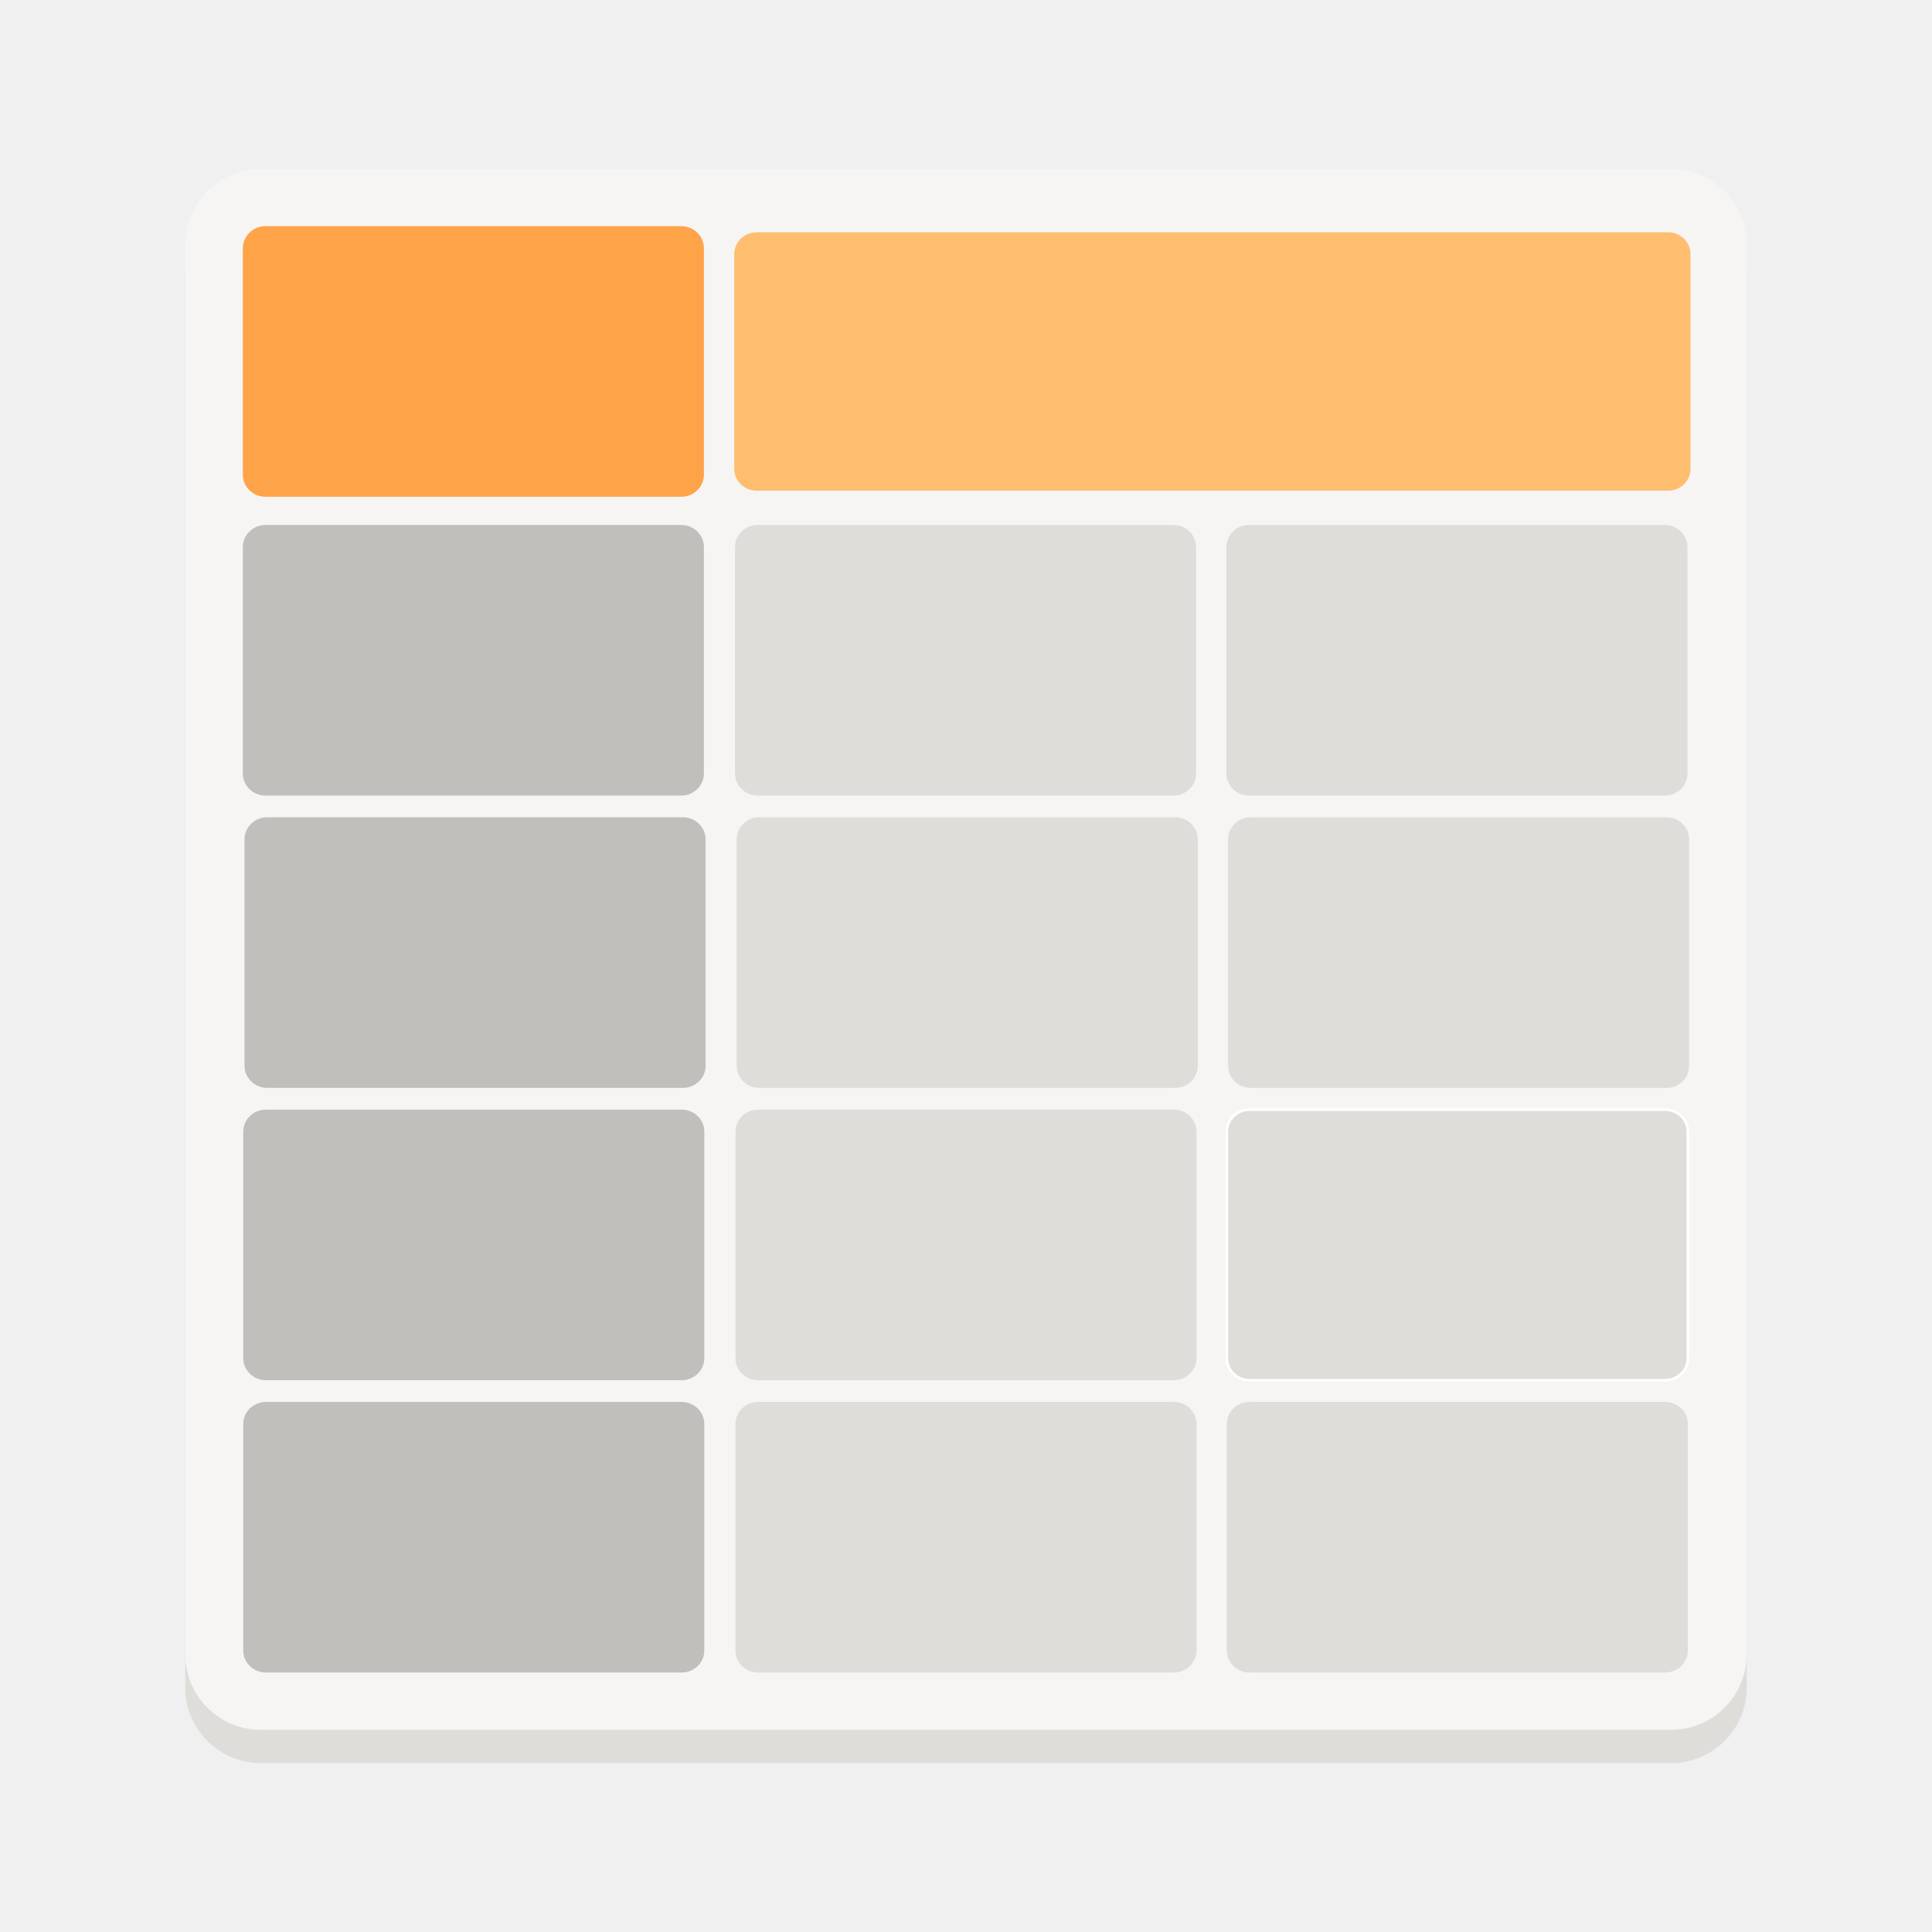
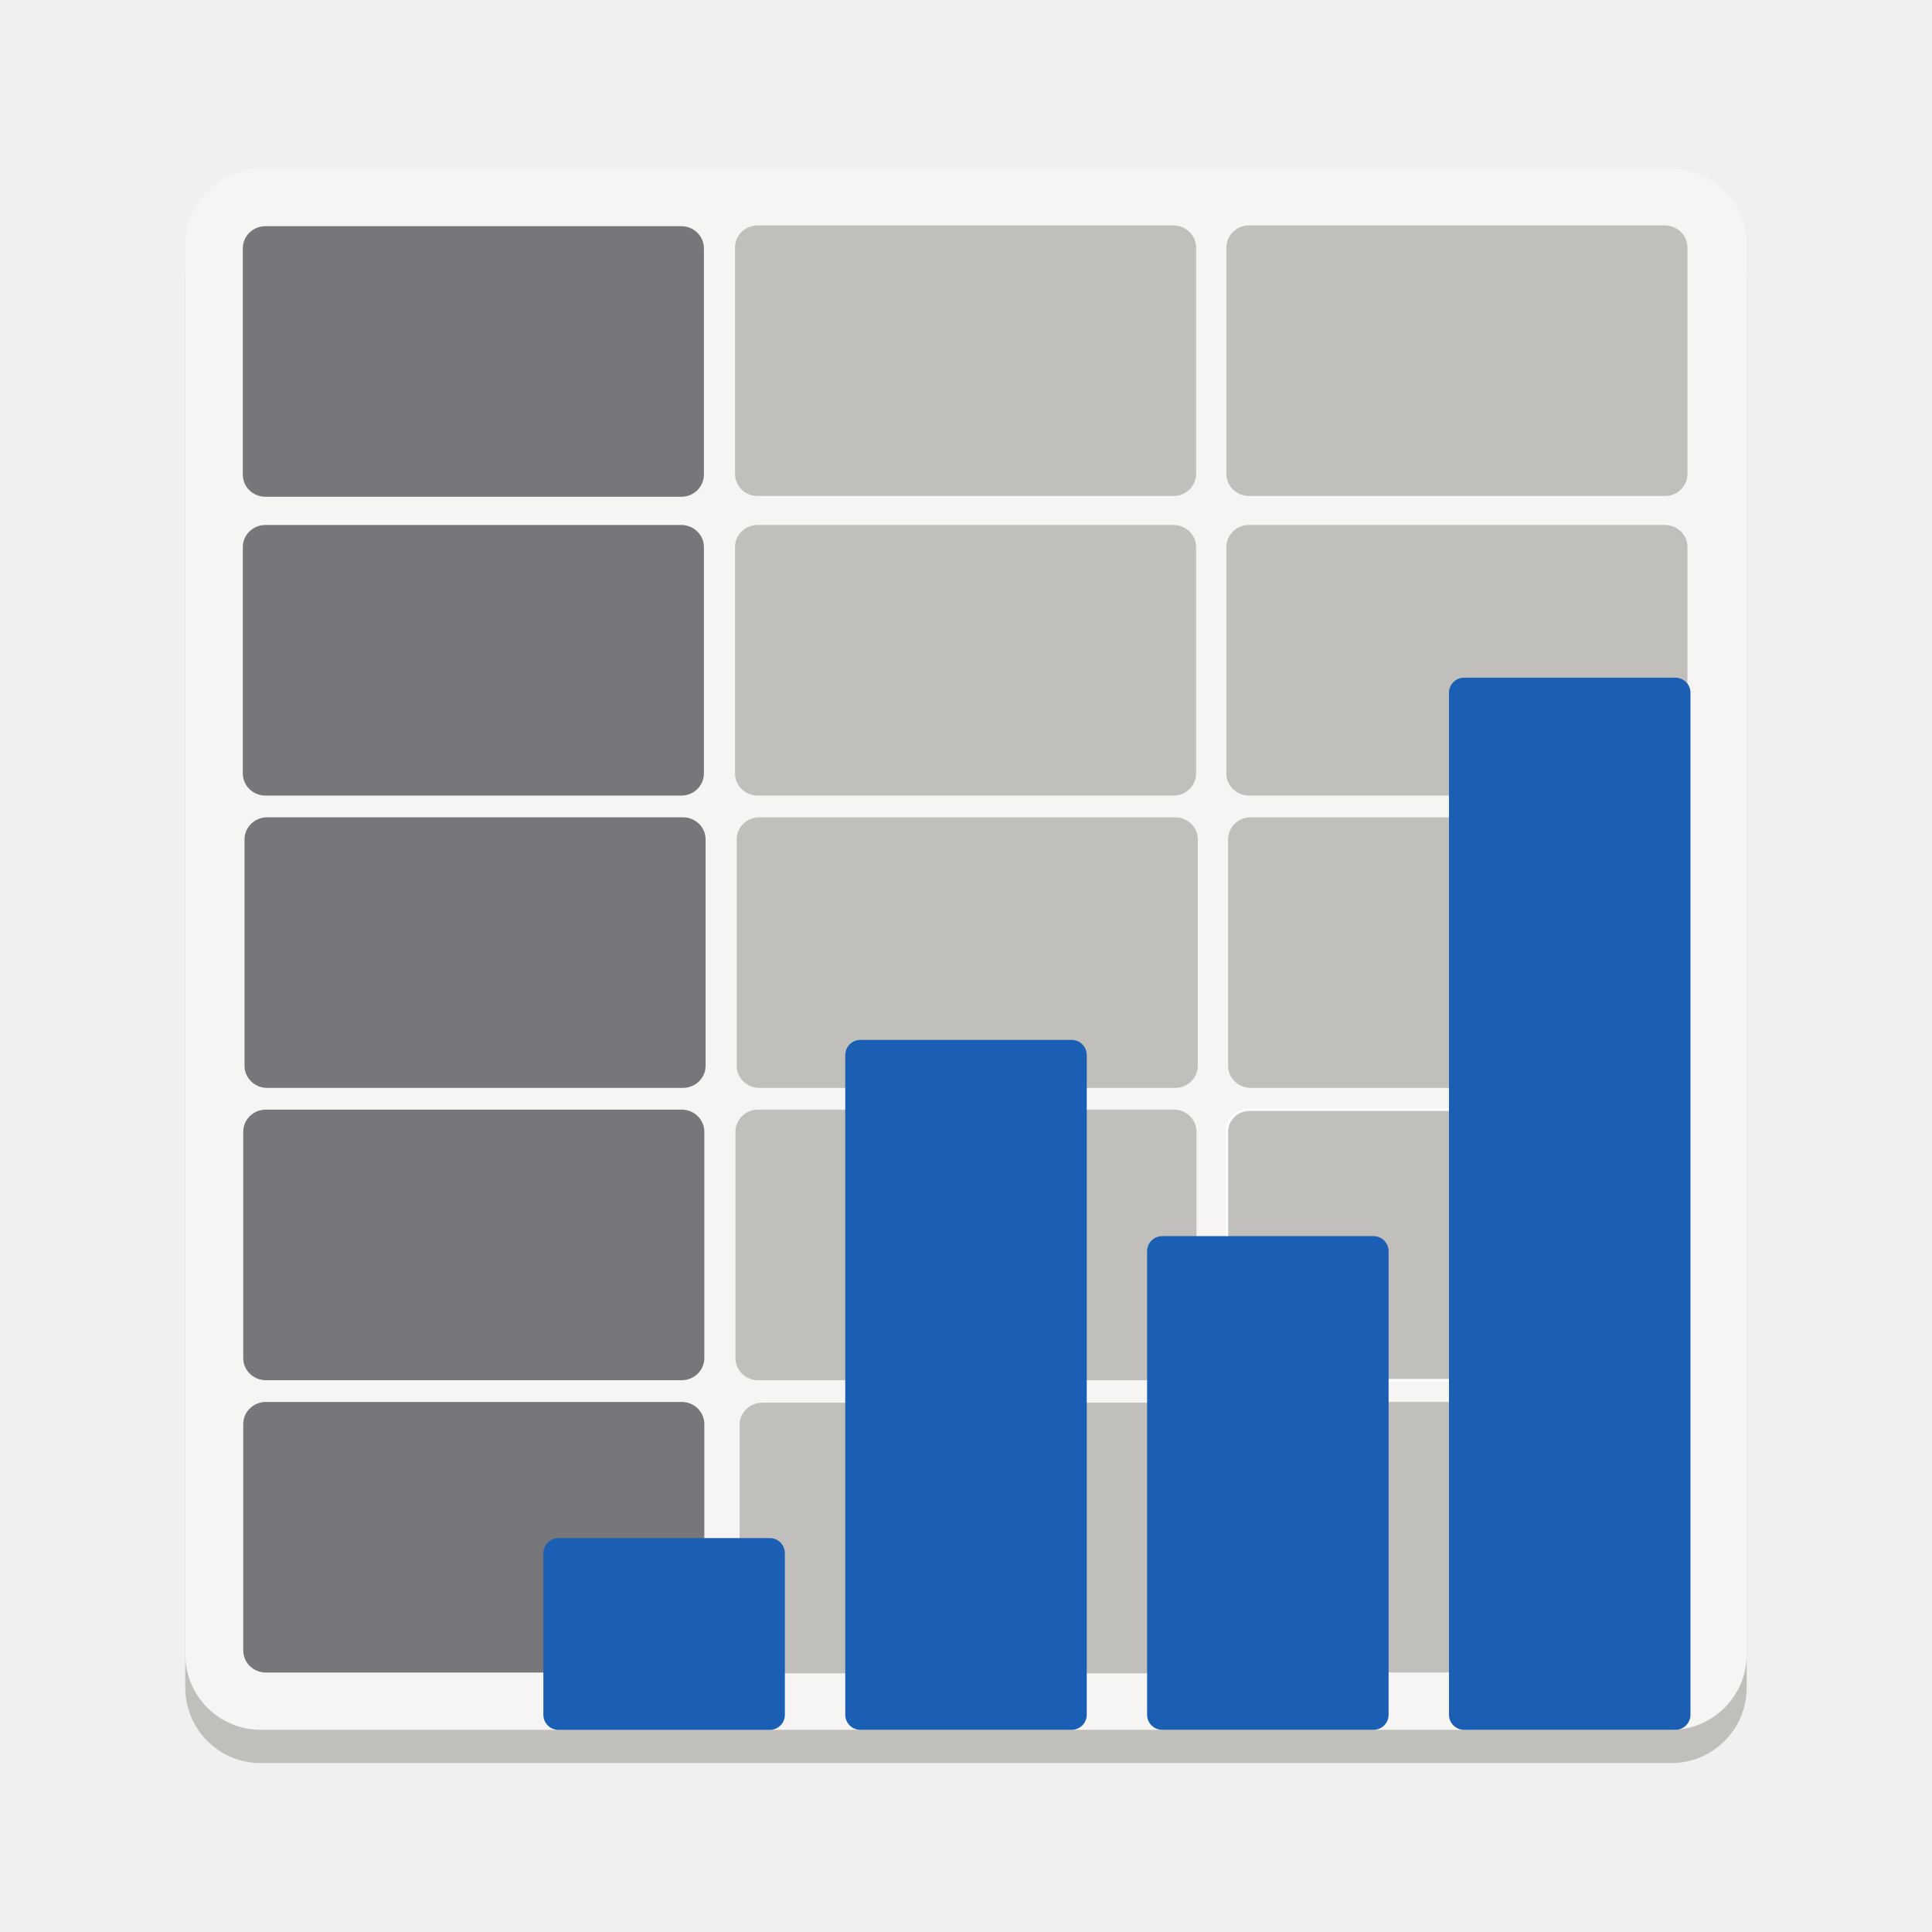
- <svg xmlns="http://www.w3.org/2000/svg" width="128" height="128" viewBox="0 0 33.867 33.867" version="1.1" id="svg4716">
-   <defs id="defs4710" />
+ <svg xmlns="http://www.w3.org/2000/svg" width="128" height="128" viewBox="0 0 33.867 33.867" version="1.1" id="svg1804">
+   <defs id="defs1798" />
  <g id="layer1" transform="translate(0,-263.1333)">
-     <g style="display:inline;enable-background:new" id="g4708" transform="matrix(0.2645833,0,0,0.2645833,10.30037,222.1498)">
-       <g id="g5642" transform="translate(2.035714,4.035715)">
-         <g id="g5514" style="display:inline;enable-background:new" transform="matrix(1.000012,0,0,0.9769499,9.586967,10.42618)">
-           <g transform="matrix(0.9999883,0,0,1.023594,0.02851293,-4.112309)" style="display:inline;enable-background:new" id="g5367">
-             <rect rx="5" style="fill:#deddda;fill-opacity:1" id="rect4689" width="103.45" height="103.416" x="-38.307" y="157.848" ry="5" />
-             <rect rx="5" ry="5" y="155.644" x="-38.307" height="103.416" width="103.45" id="rect868" style="fill:#f6f5f4;fill-opacity:0.995;stroke:#deddda;stroke-width:0;stroke-miterlimit:4;stroke-dasharray:none;stroke-dashoffset:0" />
-           </g>
-           <g id="g5491">
-             <rect ry="1.477" y="159.501" x="-1.907" height="17.526" width="63.354" id="rect892" style="fill:#ffbe6f;fill-opacity:1;stroke-width:1.003" rx="1.485" />
-             <rect ry="1.5" y="179.352" x="-34.465" height="18.351" width="30.548" id="rect896" style="fill:#c0bfbc;fill-opacity:1" rx="1.5" />
-             <rect rx="1.5" style="fill:#c0bfbc;fill-opacity:1" id="rect4663" width="30.548" height="18.351" x="-34.353" y="199.176" ry="1.5" />
-             <rect ry="1.5" y="219" x="-34.438" height="18.351" width="30.548" id="rect4665" style="fill:#c0bfbc;fill-opacity:1" rx="1.5" />
-             <rect rx="1.5" style="fill:#c0bfbc;fill-opacity:1" id="rect4667" width="30.548" height="18.351" x="-34.438" y="238.824" ry="1.5" />
-             <rect rx="1.5" style="fill:#deddda;fill-opacity:1" id="rect4669" width="30.548" height="18.351" x="-1.856" y="179.352" ry="1.5" />
-             <rect ry="1.5" y="199.176" x="-1.744" height="18.351" width="30.548" id="rect4671" style="fill:#deddda;fill-opacity:1" rx="1.5" />
-             <rect rx="1.5" style="fill:#deddda;fill-opacity:1" id="rect4673" width="30.548" height="18.351" x="-1.829" y="219" ry="1.5" />
-             <rect ry="1.5" y="238.824" x="-1.829" height="18.351" width="30.548" id="rect4675" style="fill:#deddda;fill-opacity:1" rx="1.5" />
-             <rect ry="1.5" y="179.352" x="30.699" height="18.351" width="30.548" id="rect4677" style="fill:#deddda;fill-opacity:1" rx="1.5" />
-             <rect rx="1.5" style="fill:#deddda;fill-opacity:1" id="rect4679" width="30.548" height="18.351" x="30.81" y="199.176" ry="1.5" />
-             <rect ry="1.5" y="219" x="30.726" height="18.351" width="30.548" id="rect4681" style="fill:#deddda;fill-opacity:1;stroke:#ffffff;stroke-width:0.177;stroke-miterlimit:4;stroke-dasharray:none;stroke-dashoffset:0" rx="1.5" />
-             <rect rx="1.5" style="fill:#deddda;fill-opacity:1" id="rect4683" width="30.548" height="18.351" x="30.726" y="238.824" ry="1.5" />
-             <rect rx="1.5" style="fill:#ffa348;fill-opacity:1" id="rect4685" width="30.548" height="18.351" x="-34.465" y="159.088" ry="1.5" />
-           </g>
+     <g style="display:inline;enable-background:new" id="g1765" transform="matrix(0.2645864,0,0,0.2584847,-28.41925,224.2591)">
+       <g id="g2423" transform="translate(2.047852,-0.265866)">
+         <g transform="matrix(0.9999883,0,0,1.023594,155.9434,2.796369)" style="display:inline;enable-background:new" id="g5367">
+           <rect rx="5" style="fill:#c0bfbc;fill-opacity:1" id="rect4689" width="103.45" height="103.416" x="-38.307" y="157.848" ry="5" />
+           <rect rx="5" ry="5" y="155.644" x="-38.307" height="103.416" width="103.45" id="rect868" style="fill:#f6f5f4;fill-opacity:0.995;stroke:#deddda;stroke-width:0;stroke-miterlimit:4;stroke-dasharray:none;stroke-dashoffset:0" />
        </g>
+         <rect ry="1.5" y="186.261" x="121.45" height="18.351" width="30.548" id="rect896" style="fill:#77767b;fill-opacity:1" rx="1.5" />
+         <rect rx="1.5" style="fill:#77767b;fill-opacity:1" id="rect4663" width="30.548" height="18.351" x="121.562" y="206.085" ry="1.5" />
+         <rect ry="1.5" y="225.909" x="121.477" height="18.351" width="30.548" id="rect4665" style="fill:#77767b;fill-opacity:1" rx="1.5" />
+         <rect rx="1.5" style="fill:#77767b;fill-opacity:1" id="rect4667" width="30.548" height="18.351" x="121.477" y="245.733" ry="1.5" />
+         <rect rx="1.5" style="fill:#c0bfbc;fill-opacity:1" id="rect4669" width="30.548" height="18.351" x="154.059" y="186.261" ry="1.5" />
+         <rect ry="1.5" y="206.085" x="154.171" height="18.351" width="30.548" id="rect4671" style="fill:#c0bfbc;fill-opacity:1" rx="1.5" />
+         <rect rx="1.5" style="fill:#c0bfbc;fill-opacity:1" id="rect4673" width="30.548" height="18.351" x="154.086" y="225.909" ry="1.5" />
+         <rect ry="1.5" y="245.785" x="154.362" height="18.351" width="30.548" id="rect4675" style="fill:#c0bfbc;fill-opacity:1" rx="1.5" />
+         <rect ry="1.5" y="186.261" x="186.613" height="18.351" width="30.548" id="rect4677" style="fill:#c0bfbc;fill-opacity:1" rx="1.5" />
+         <rect rx="1.5" style="fill:#c0bfbc;fill-opacity:1" id="rect4679" width="30.548" height="18.351" x="186.725" y="206.085" ry="1.5" />
+         <rect ry="1.5" y="225.909" x="186.641" height="18.351" width="30.548" id="rect4681" style="fill:#c0bfbc;fill-opacity:1;stroke:#ffffff;stroke-width:0.177;stroke-miterlimit:4;stroke-dasharray:none;stroke-dashoffset:0" rx="1.5" />
+         <rect rx="1.5" style="fill:#c0bfbc;fill-opacity:1" id="rect4683" width="30.548" height="18.351" x="186.641" y="245.733" ry="1.5" />
+         <rect rx="1.5" style="fill:#77767b;fill-opacity:1" id="rect4685" width="30.548" height="18.351" x="121.45" y="165.997" ry="1.5" />
+         <rect ry="1.5" y="165.945" x="154.059" height="18.351" width="30.548" id="rect1672" style="fill:#c0bfbc;fill-opacity:1" rx="1.5" />
+         <rect rx="1.5" style="fill:#c0bfbc;fill-opacity:1" id="rect1674" width="30.548" height="18.351" x="186.613" y="165.945" ry="1.5" />
+         <rect style="fill:#1a5fb4;fill-opacity:1;stroke-width:0.656" id="rect1693" width="16" height="33.48" x="181.361" y="234.489" rx="1" ry="1.024" />
+         <rect ry="1.024" rx="1" y="196.616" x="201.361" height="71.353" width="16" id="rect1695" style="fill:#1a5fb4;fill-opacity:1;stroke-width:0.958" />
+         <rect style="fill:#1a5fb4;fill-opacity:1;stroke-width:0.776" id="rect1697" width="16" height="46.787" x="161.362" y="221.182" rx="1" ry="1.024" />
+         <rect ry="1.024" rx="1" y="254.966" x="141.362" height="13.008" width="16" id="rect1741" style="fill:#1a5fb4;fill-opacity:1;stroke-width:0.409" />
      </g>
    </g>
  </g>
</svg>
